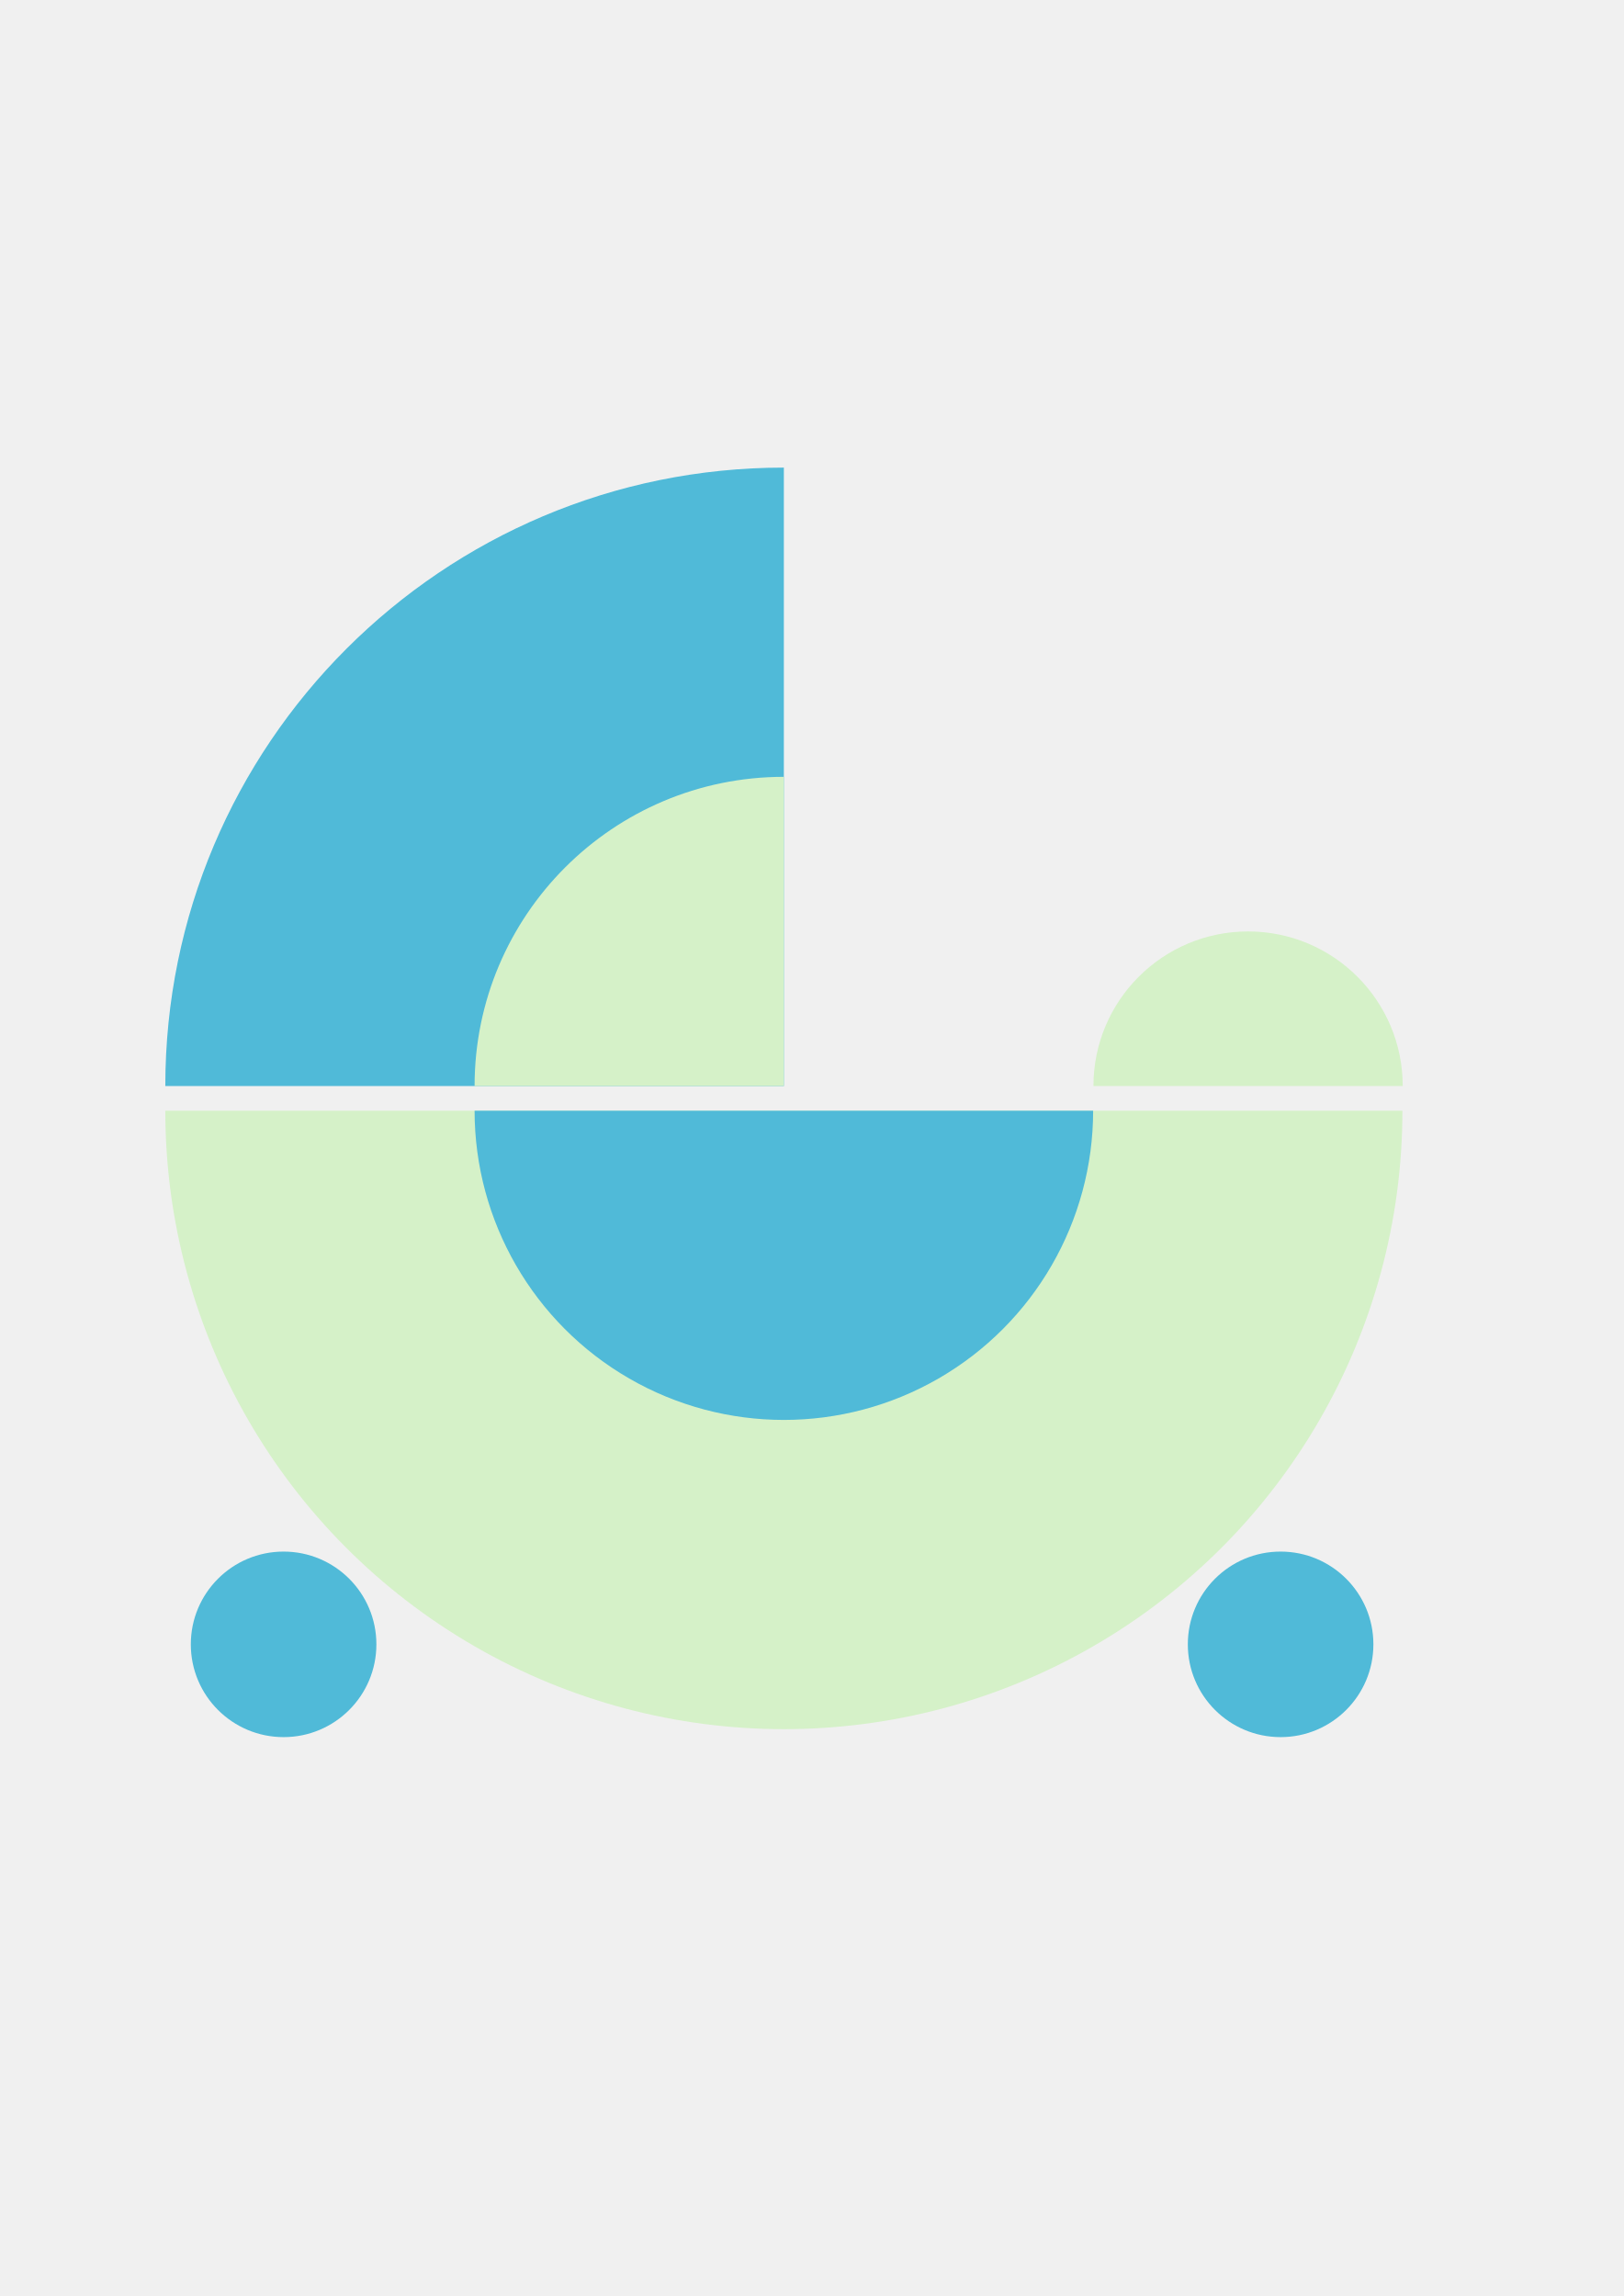
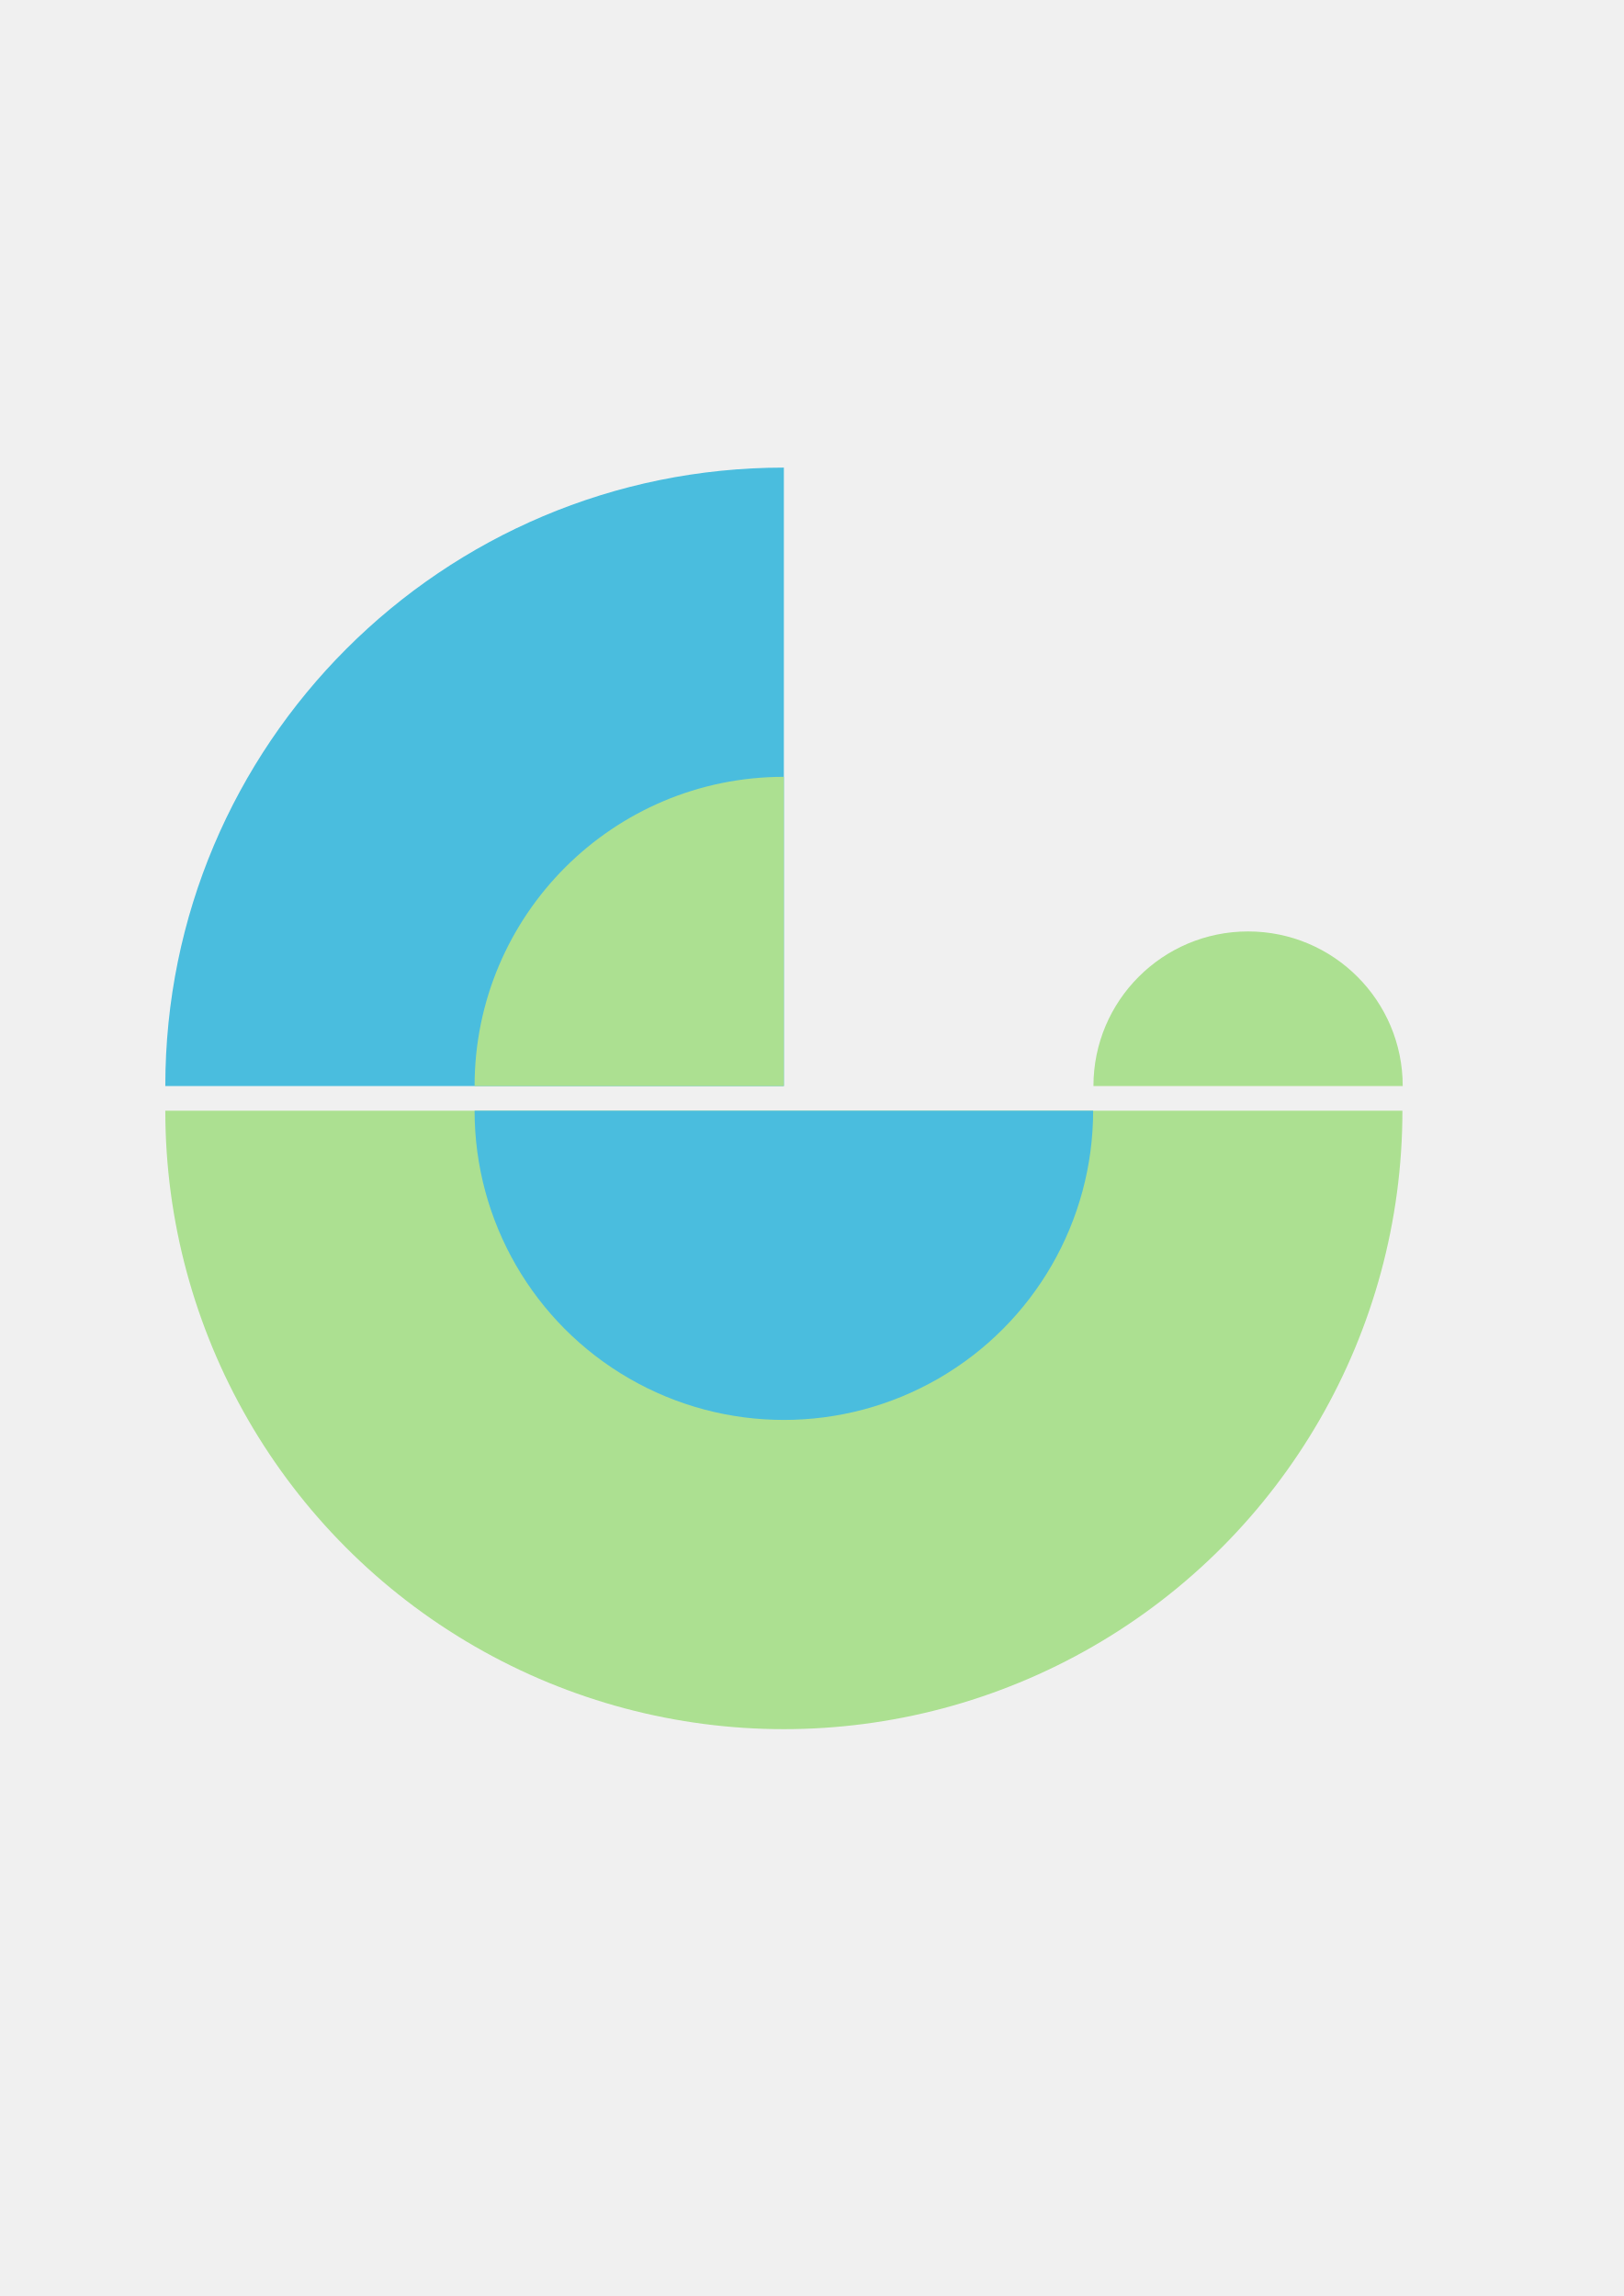
<svg xmlns="http://www.w3.org/2000/svg" width="210mm" height="297mm" viewBox="0 0 210 297" version="1.1" id="svg8">
  <defs id="defs2" />
  <g id="layer1">
    <rect style="opacity:1;fill:#ffffff;fill-opacity:0;stroke:none;stroke-width:0.265;stroke-linecap:round;stroke-miterlimit:4;stroke-dasharray:1.06, 0.265;stroke-dashoffset:0;stroke-opacity:1" id="rect870" width="180" height="180" x="12.302" y="53.231" />
-     <path style="opacity:1;fill:#d5f1c8;fill-opacity:1;stroke:none;stroke-width:0.265;stroke-linecap:round;stroke-miterlimit:4;stroke-dasharray:1.06, 0.265;stroke-dashoffset:0;stroke-opacity:1" id="path815" d="m 181.38,143.676 a 80,80 0 0 1 -40,69.282 80,80 0 0 1 -80,0 80,80 0 0 1 -40,-69.282 l 80,0 z" />
-     <path style="opacity:1;fill:#50bad8;fill-opacity:1;stroke:none;stroke-width:0.265;stroke-linecap:round;stroke-miterlimit:4;stroke-dasharray:1.06, 0.265;stroke-dashoffset:0;stroke-opacity:1" id="path817" d="M 21.38,140.485 A 80,80 0 0 1 101.38,60.487 l 0,80 z" />
-     <path style="opacity:1;fill:#d5f1c8;fill-opacity:1;stroke:none;stroke-width:0.265;stroke-linecap:round;stroke-miterlimit:4;stroke-dasharray:1.06, 0.265;stroke-dashoffset:0;stroke-opacity:1" id="path819" d="m 61.38,140.486 a 40,40 0 0 1 40,-39.999 l 0,40 z" />
-     <path style="opacity:1;fill:#50bad8;fill-opacity:1;stroke:none;stroke-width:0.265;stroke-linecap:round;stroke-miterlimit:4;stroke-dasharray:1.06, 0.265;stroke-dashoffset:0;stroke-opacity:1" id="path821" d="m 141.38,143.676 a 40,40 0 0 1 -20,34.641 40,40 0 0 1 -40,0 40,40 0 0 1 -20,-34.641 l 40,0 z" />
-     <path style="opacity:1;fill:#d5f1c8;fill-opacity:1;stroke:none;stroke-width:0.265;stroke-linecap:round;stroke-miterlimit:4;stroke-dasharray:1.06, 0.265;stroke-dashoffset:0;stroke-opacity:1" id="path835" d="m 141.419,140.487 a 20,20 0 0 1 20,-20 20,20 0 0 1 20,20 h -20 z" />
-     <circle style="opacity:1;fill:#50bad8;fill-opacity:1;stroke:none;stroke-width:0.265;stroke-linecap:round;stroke-miterlimit:4;stroke-dasharray:1.06, 0.265;stroke-dashoffset:0;stroke-opacity:1" id="path847" cx="36.679" cy="212.706" r="12" />
-     <circle cy="212.706" cx="165.626" id="circle849" style="opacity:1;fill:#50bad8;fill-opacity:1;stroke:none;stroke-width:0.265;stroke-linecap:round;stroke-miterlimit:4;stroke-dasharray:1.06, 0.265;stroke-dashoffset:0;stroke-opacity:1" r="12" />
+     <path style="opacity:1;fill:#ace091;fill-opacity:1;stroke:none;stroke-width:0.265;stroke-linecap:round;stroke-miterlimit:4;stroke-dasharray:1.06, 0.265;stroke-dashoffset:0;stroke-opacity:1" id="path815" d="m 181.38,143.676 a 80,80 0 0 1 -40,69.282 80,80 0 0 1 -80,0 80,80 0 0 1 -40,-69.282 l 80,0 z" />
+     <path style="opacity:1;fill:#4abdde;fill-opacity:1;stroke:none;stroke-width:0.265;stroke-linecap:round;stroke-miterlimit:4;stroke-dasharray:1.06, 0.265;stroke-dashoffset:0;stroke-opacity:1" id="path817" d="M 21.38,140.485 A 80,80 0 0 1 101.38,60.487 l 0,80 z" />
+     <path style="opacity:1;fill:#ace091;fill-opacity:1;stroke:none;stroke-width:0.265;stroke-linecap:round;stroke-miterlimit:4;stroke-dasharray:1.06, 0.265;stroke-dashoffset:0;stroke-opacity:1" id="path819" d="m 61.38,140.486 a 40,40 0 0 1 40,-39.999 l 0,40 z" />
+     <path style="opacity:1;fill:#4abdde;fill-opacity:1;stroke:none;stroke-width:0.265;stroke-linecap:round;stroke-miterlimit:4;stroke-dasharray:1.06, 0.265;stroke-dashoffset:0;stroke-opacity:1" id="path821" d="m 141.38,143.676 a 40,40 0 0 1 -20,34.641 40,40 0 0 1 -40,0 40,40 0 0 1 -20,-34.641 l 40,0 z" />
+     <path style="opacity:1;fill:#ace091;fill-opacity:1;stroke:none;stroke-width:0.265;stroke-linecap:round;stroke-miterlimit:4;stroke-dasharray:1.06, 0.265;stroke-dashoffset:0;stroke-opacity:1" id="path835" d="m 141.419,140.487 a 20,20 0 0 1 20,-20 20,20 0 0 1 20,20 h -20 z" />
  </g>
</svg>
